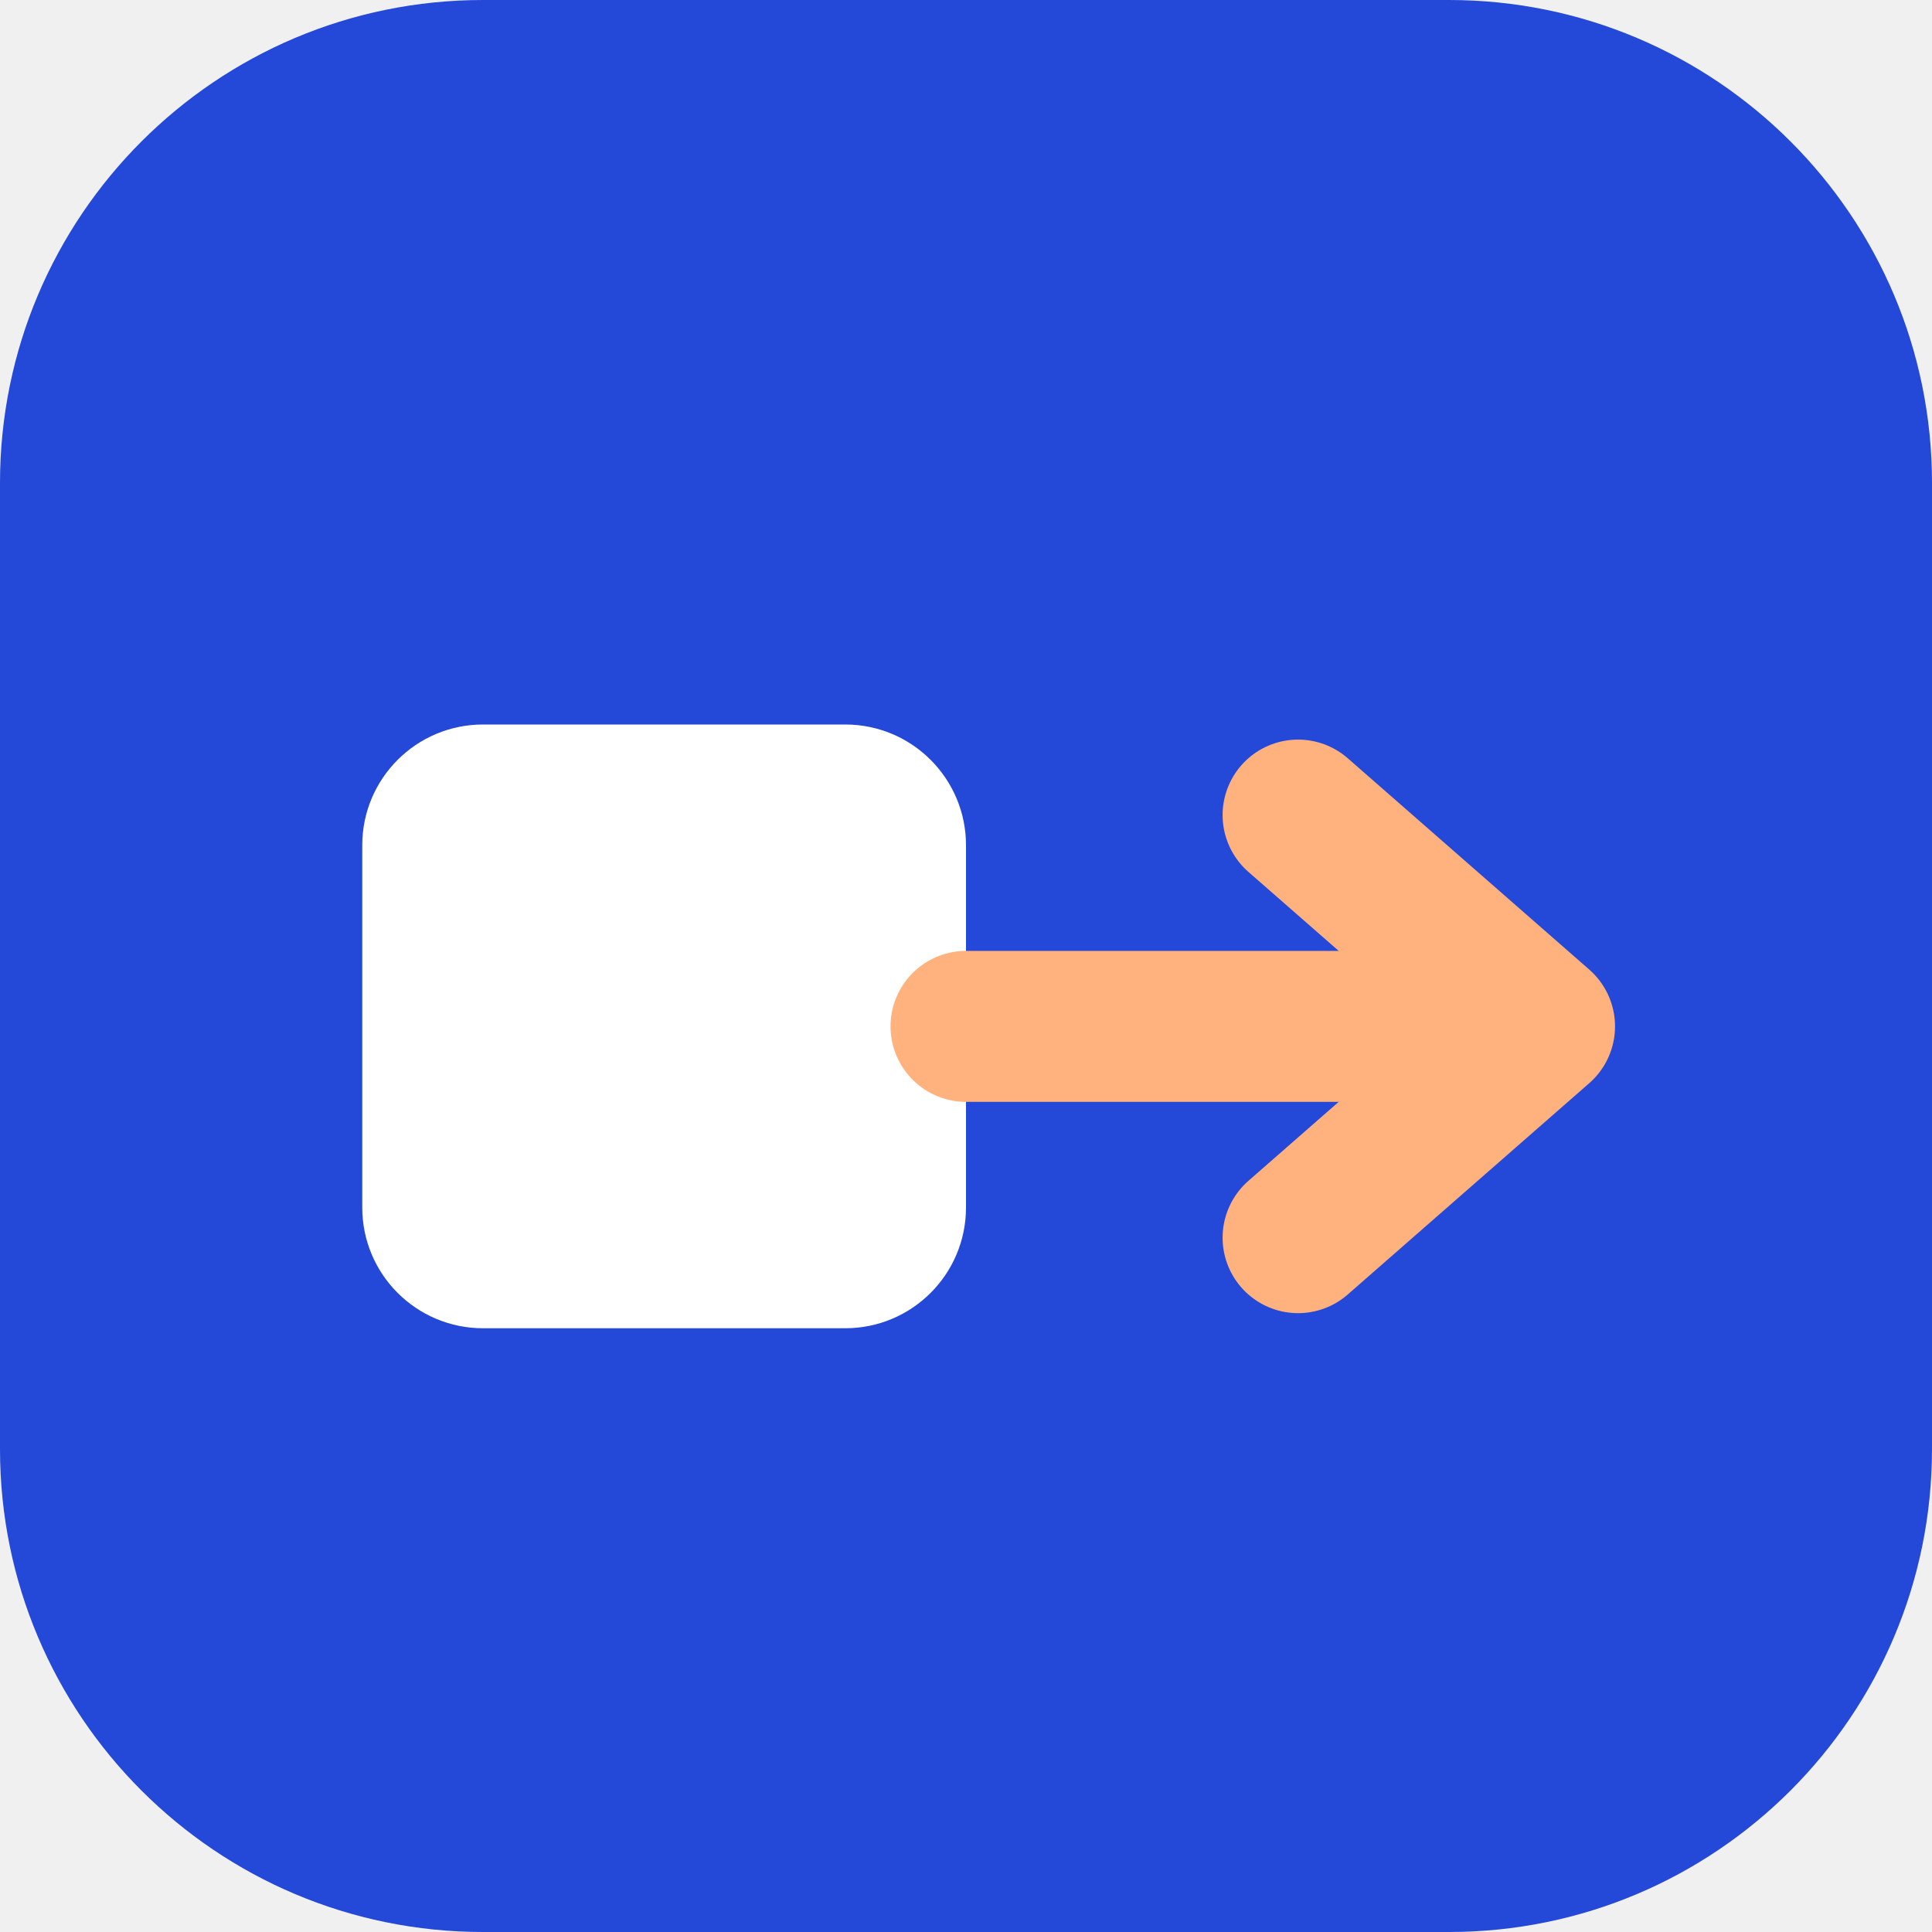
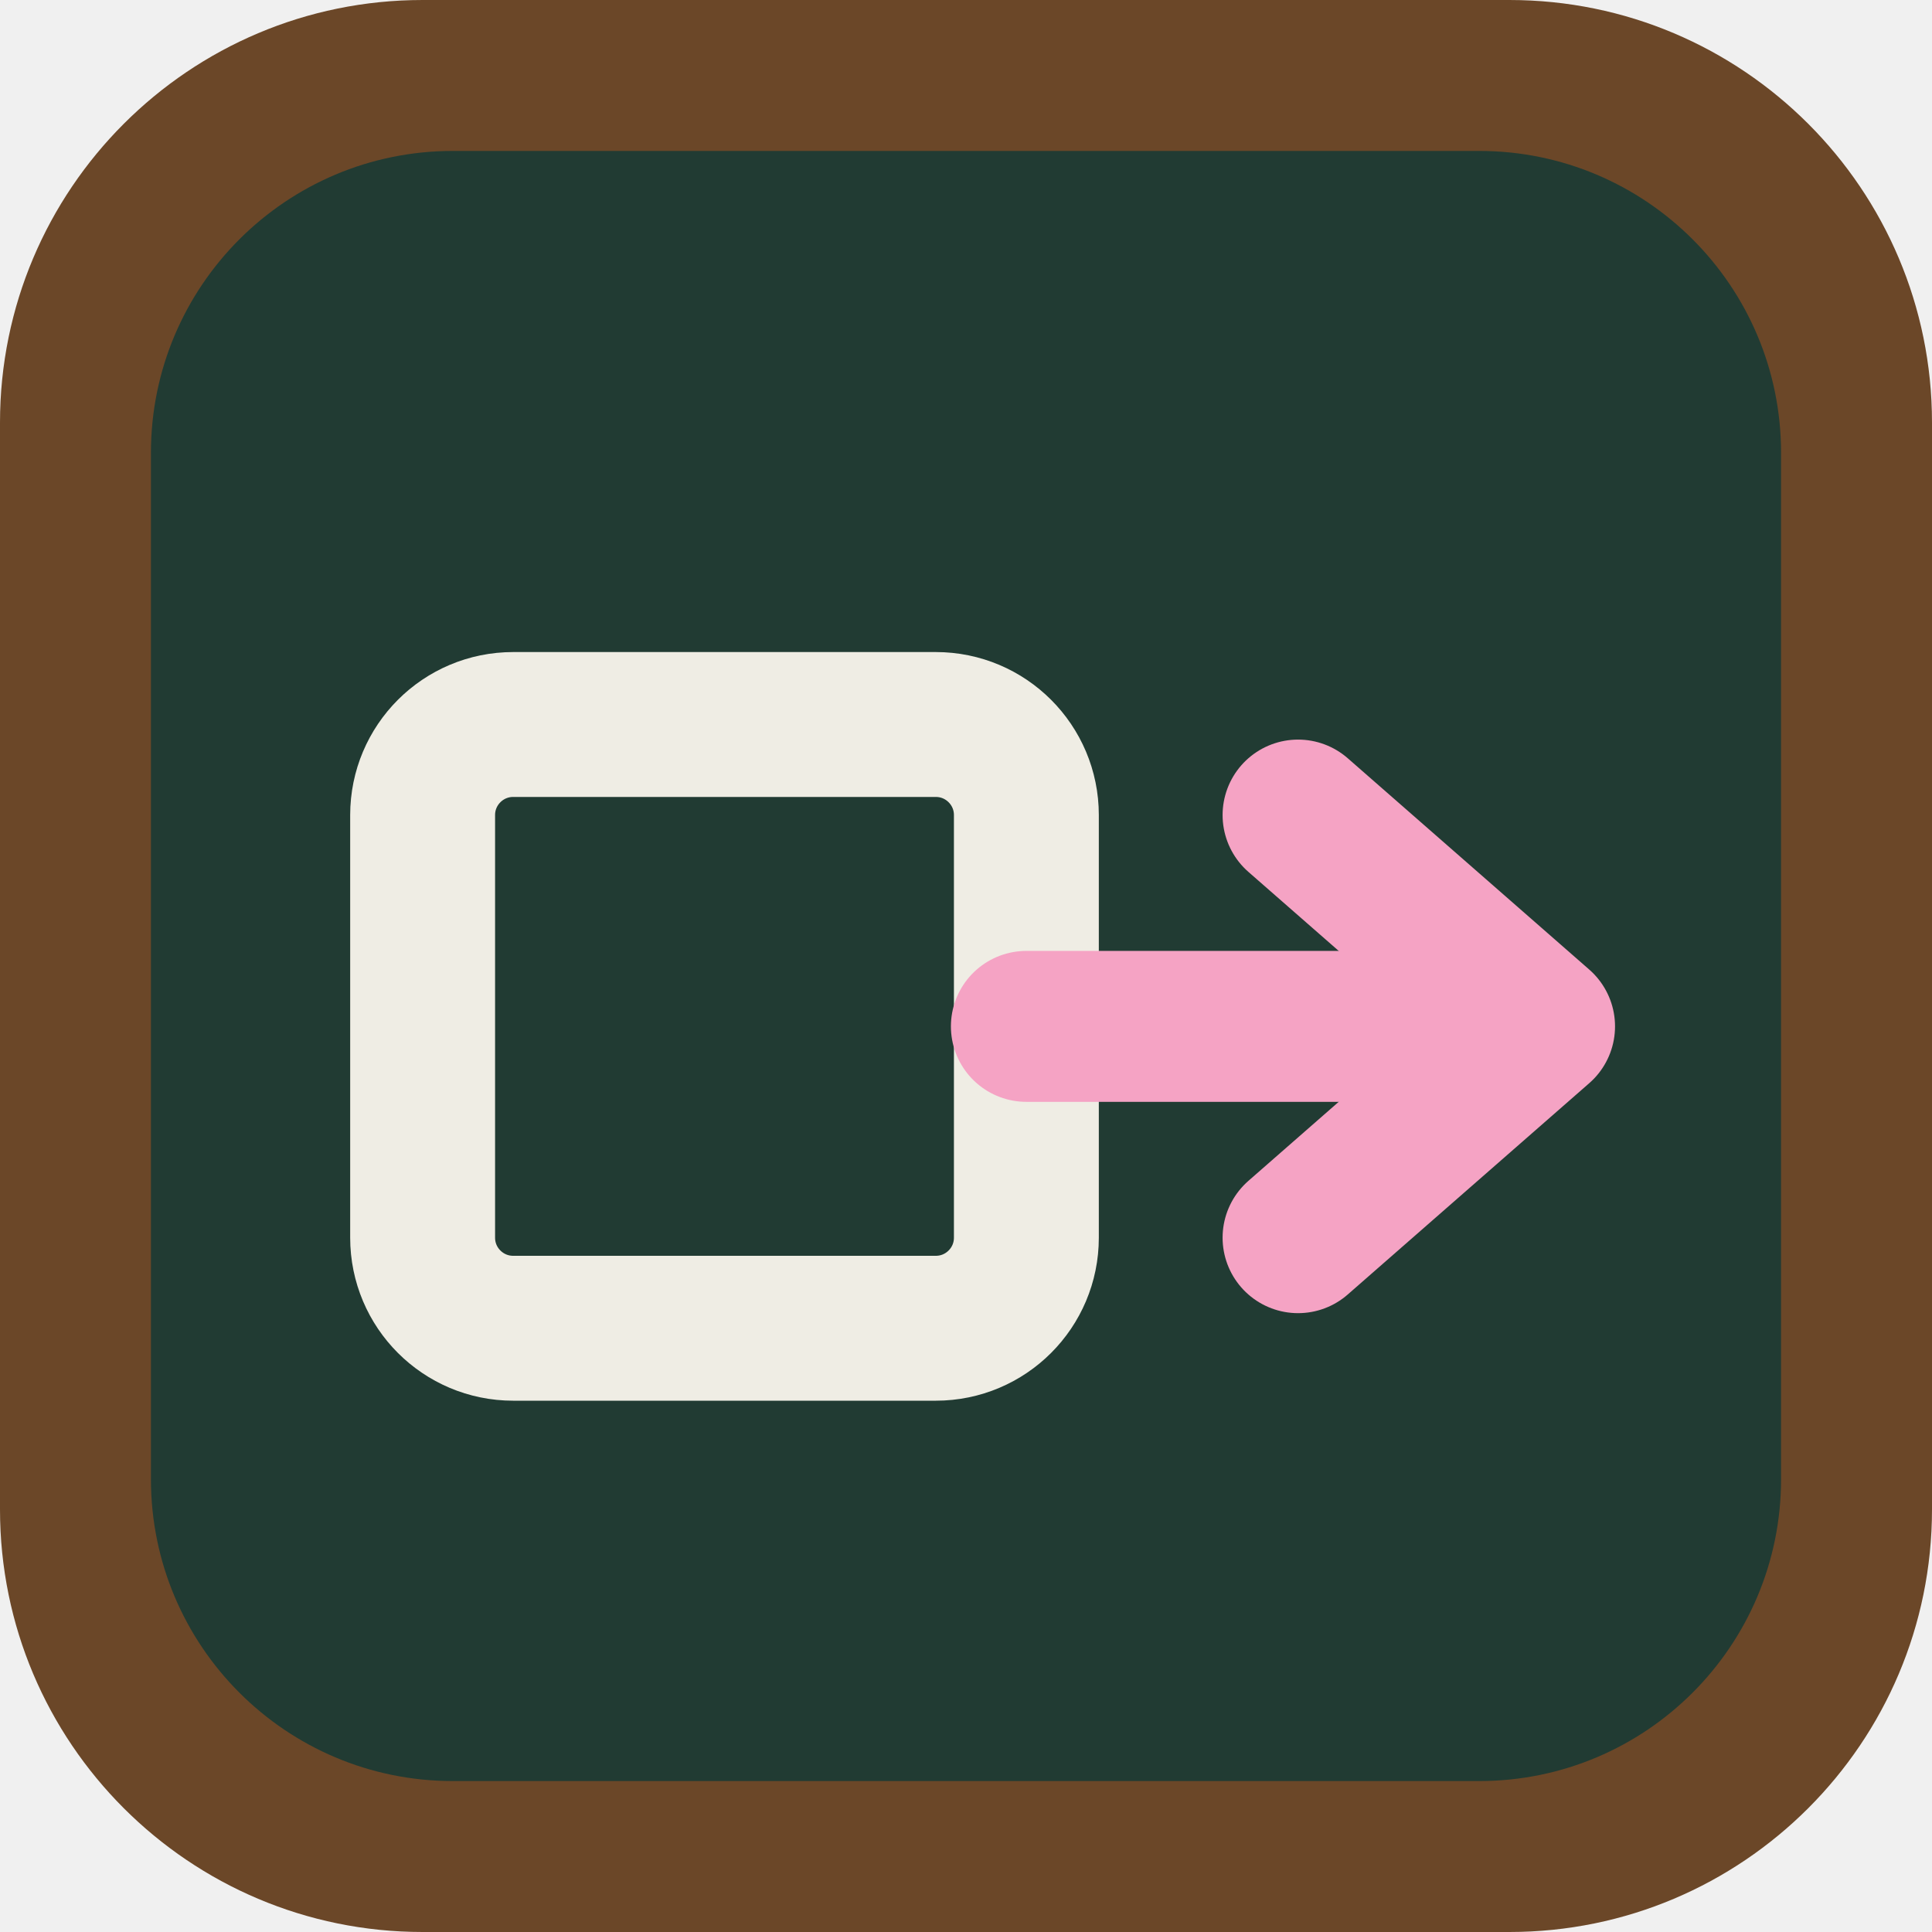
<svg xmlns="http://www.w3.org/2000/svg" viewBox="0 0 32 32">
-   <rect width="32" height="32" rx="8" fill="#2448d8" />
-   <rect x="6" y="12" width="10" height="10" rx="2" fill="#ffffff" />
-   <path d="M16 17h8" stroke="#ffb27d" stroke-width="2.5" stroke-linecap="round" />
-   <path d="M21.5 13.5 25.5 17l-4 3.5" fill="none" stroke="#ffb27d" stroke-width="2.5" stroke-linecap="round" stroke-linejoin="round" />
+   <rect width="32" height="32" rx="7" fill="#6b4728" />
+   <rect x="2.5" y="2.5" width="27" height="27" rx="5" fill="#213b33" />
+   <rect x="7" y="12" width="10" height="10" rx="1.5" fill="none" stroke="#efede4" stroke-width="2.4" />
+   <path d="M17 17h8" stroke="#f5a3c4" stroke-width="2.5" stroke-linecap="round" />
+   <path d="M21.5 13.5 25.5 17l-4 3.5" fill="none" stroke="#f5a3c4" stroke-width="2.5" stroke-linecap="round" stroke-linejoin="round" />
</svg>
